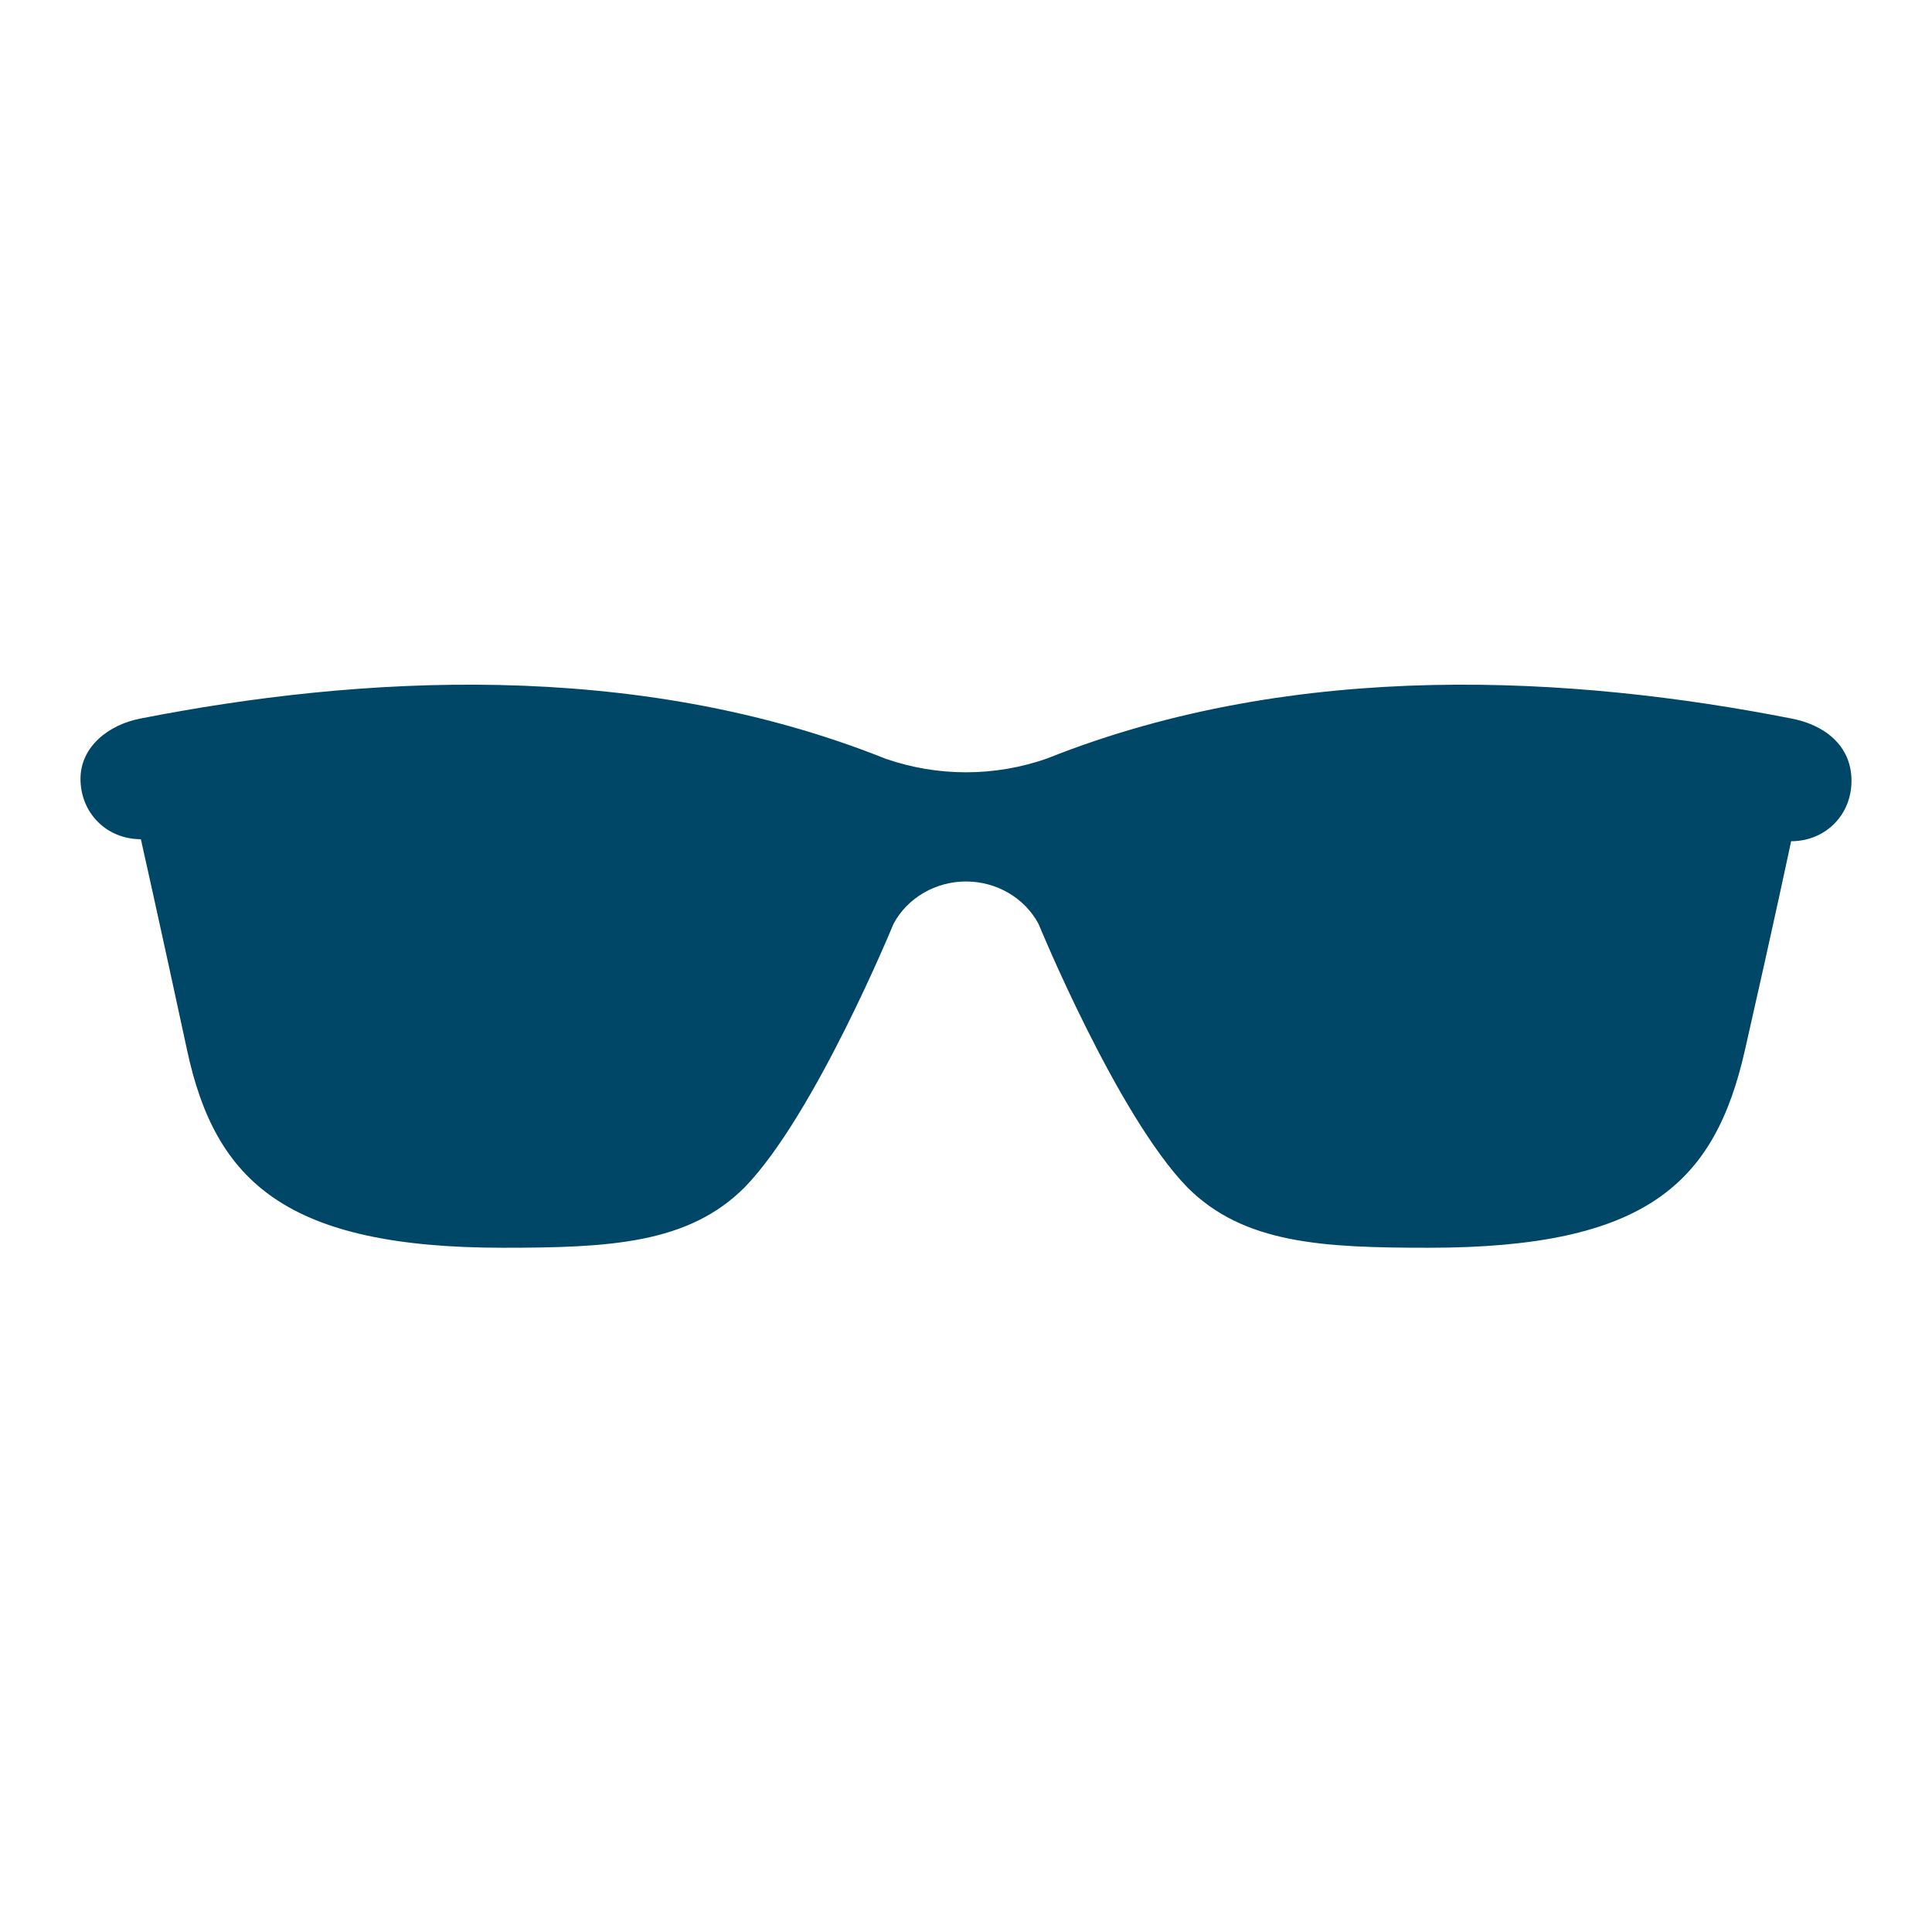
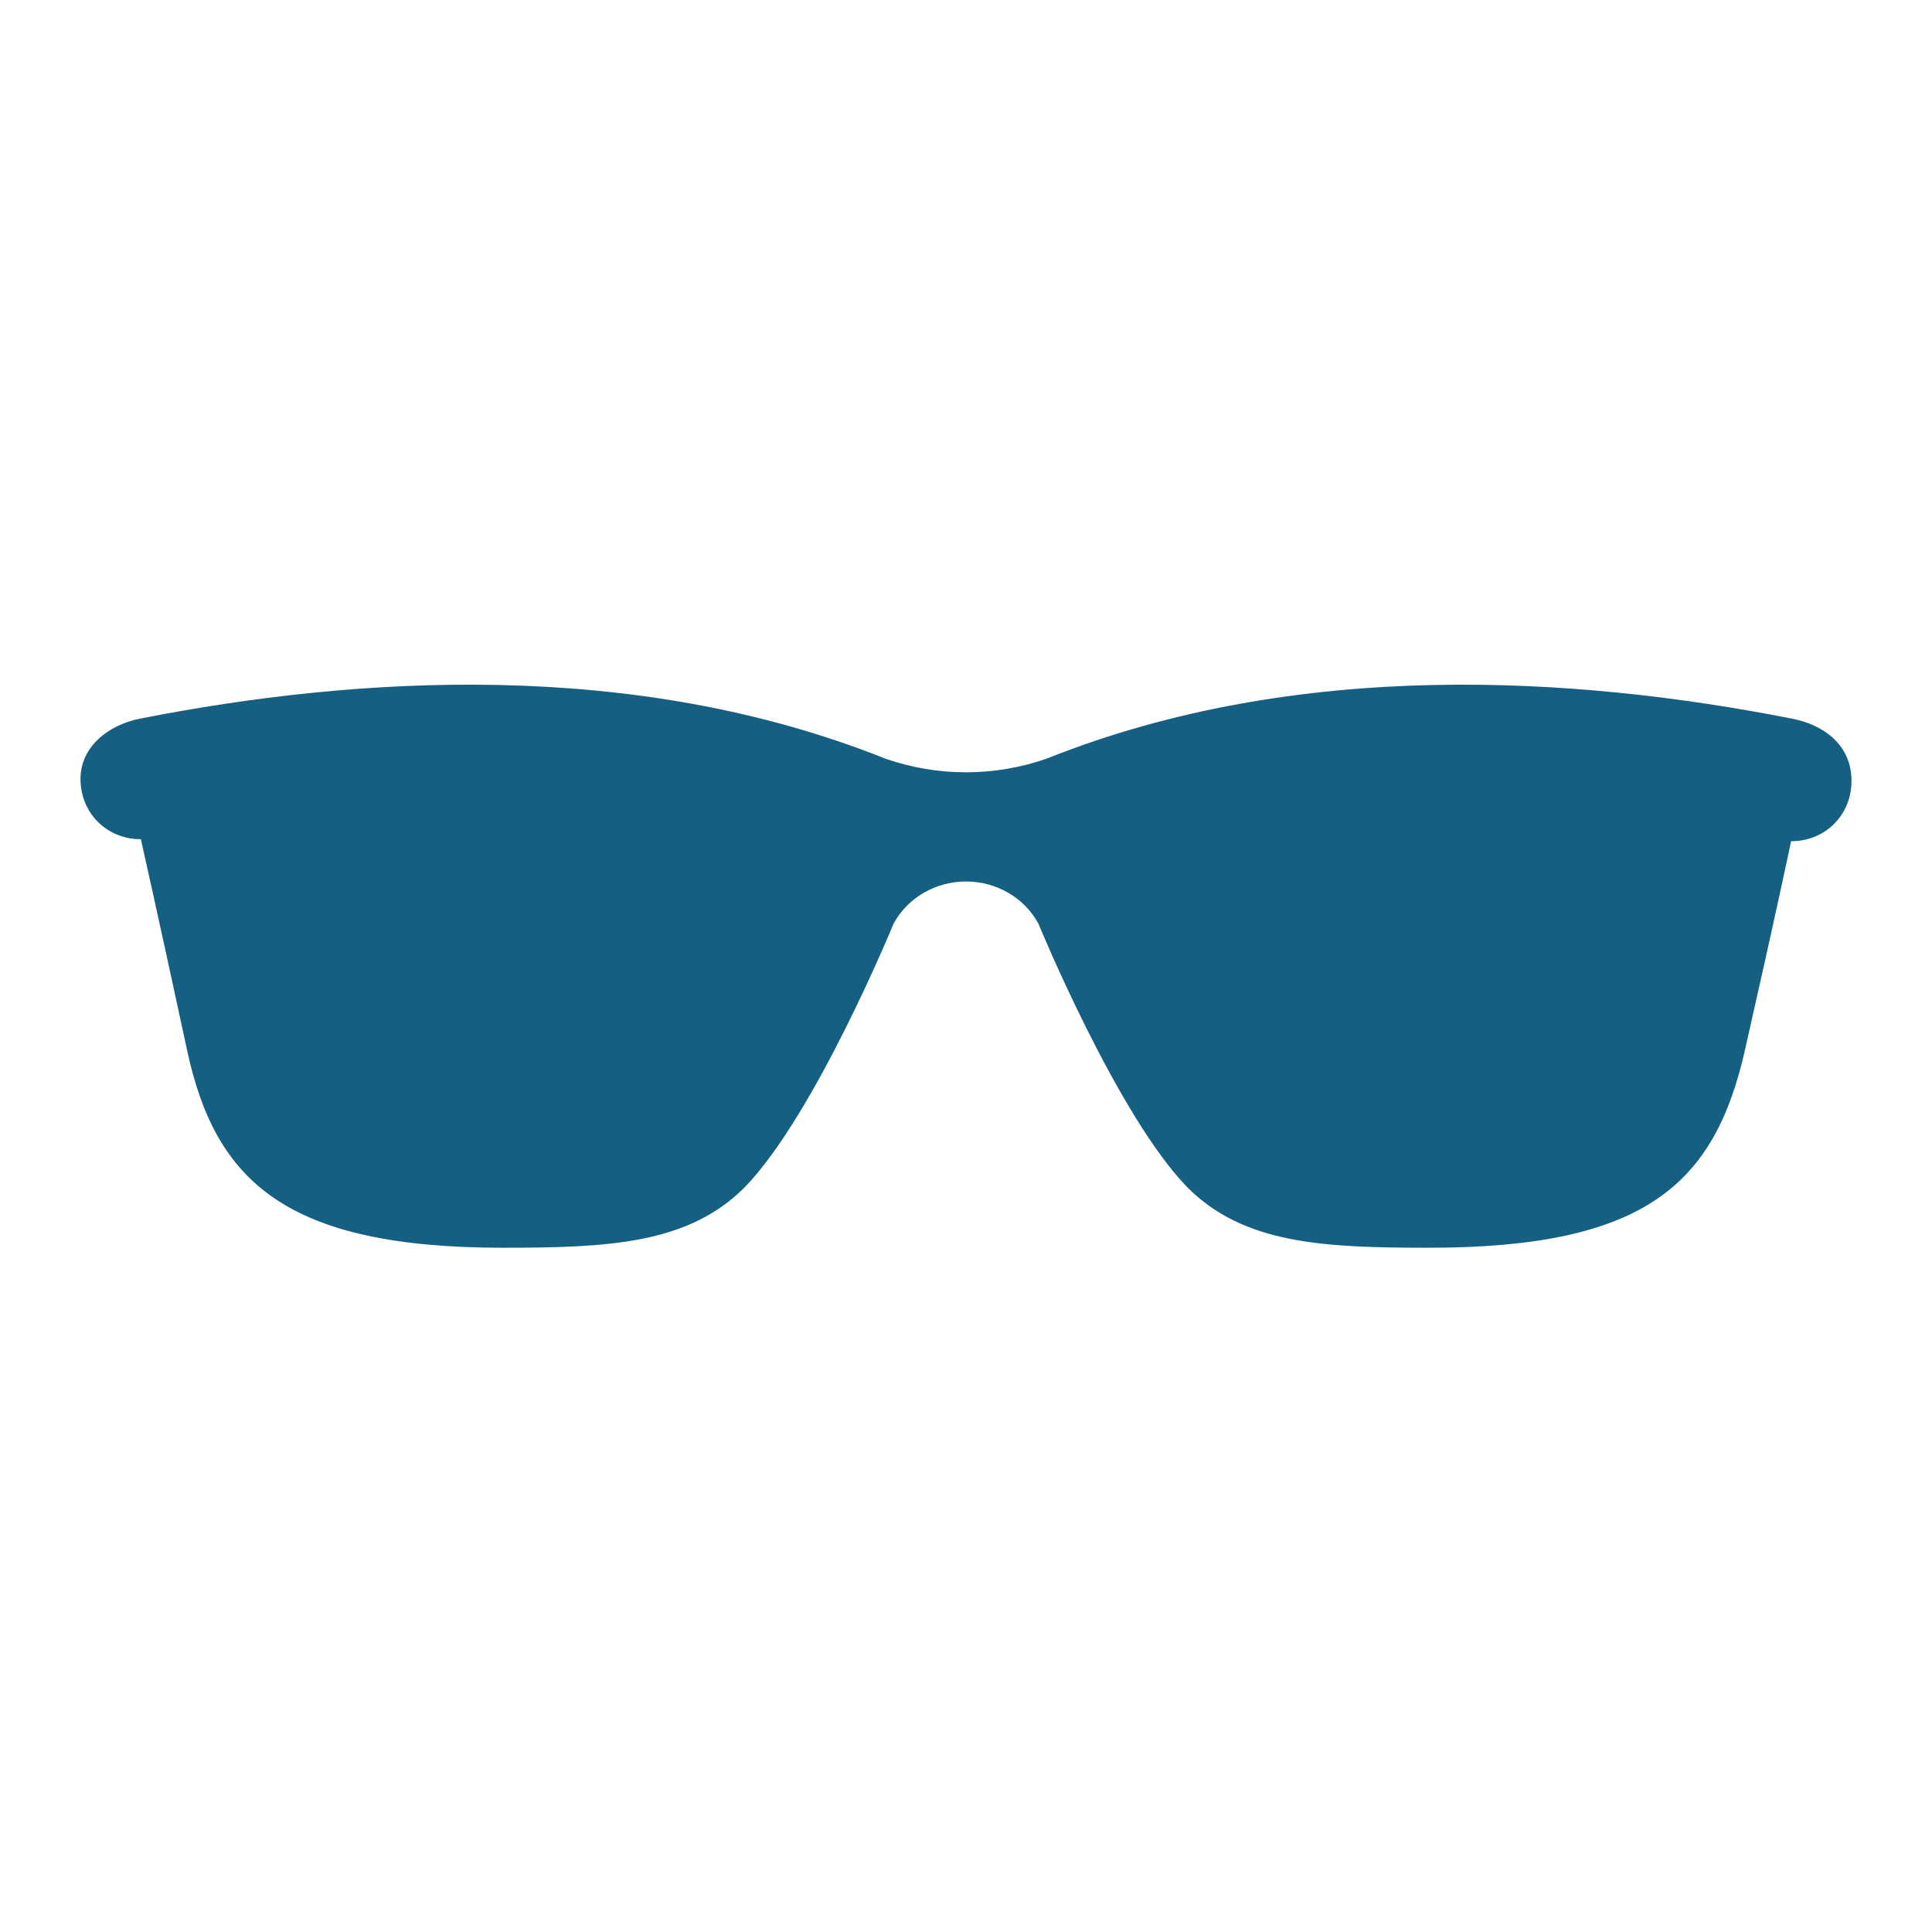
<svg xmlns="http://www.w3.org/2000/svg" width="96" height="96" xml:space="preserve" overflow="hidden">
  <g transform="translate(-640 -249)">
-     <path d="M729 284.7C718.3 282.6 704.5 281.7 692 286.7 689.4 287.6 686.6 287.6 684 286.7 671.5 281.7 657.7 282.6 647 284.7 645.4 285 644 286.1 644 287.7 644 289.4 645.3 290.7 647 290.7 647 290.7 647.9 294.7 649.3 301.2 650.7 307.7 654.2 311 665 311 670.3 311 674.2 310.8 677 308 680.5 304.4 684.4 294.9 684.4 294.9 685.1 293.6 686.5 292.8 688 292.8 689.5 292.8 690.9 293.6 691.6 294.9 691.6 294.9 695.5 304.4 699 308 701.8 310.8 705.7 311 711 311 721.8 311 725.2 307.8 726.7 301.2 728.2 294.6 729 290.8 729 290.8 730.7 290.8 732 289.5 732 287.8 732 286 730.6 285 729 284.7Z" fill="#004667" />
+     <path d="M729 284.7C718.3 282.6 704.5 281.7 692 286.7 689.4 287.6 686.6 287.6 684 286.7 671.5 281.7 657.7 282.6 647 284.7 645.4 285 644 286.1 644 287.7 644 289.4 645.3 290.7 647 290.7 647 290.7 647.9 294.7 649.3 301.2 650.7 307.7 654.2 311 665 311 670.3 311 674.2 310.8 677 308 680.5 304.4 684.4 294.9 684.4 294.9 685.1 293.6 686.5 292.8 688 292.8 689.5 292.8 690.9 293.6 691.6 294.9 691.6 294.9 695.5 304.4 699 308 701.8 310.8 705.7 311 711 311 721.8 311 725.2 307.8 726.7 301.2 728.2 294.6 729 290.8 729 290.8 730.7 290.8 732 289.5 732 287.8 732 286 730.6 285 729 284.7Z" fill="#156082" />
  </g>
</svg>
